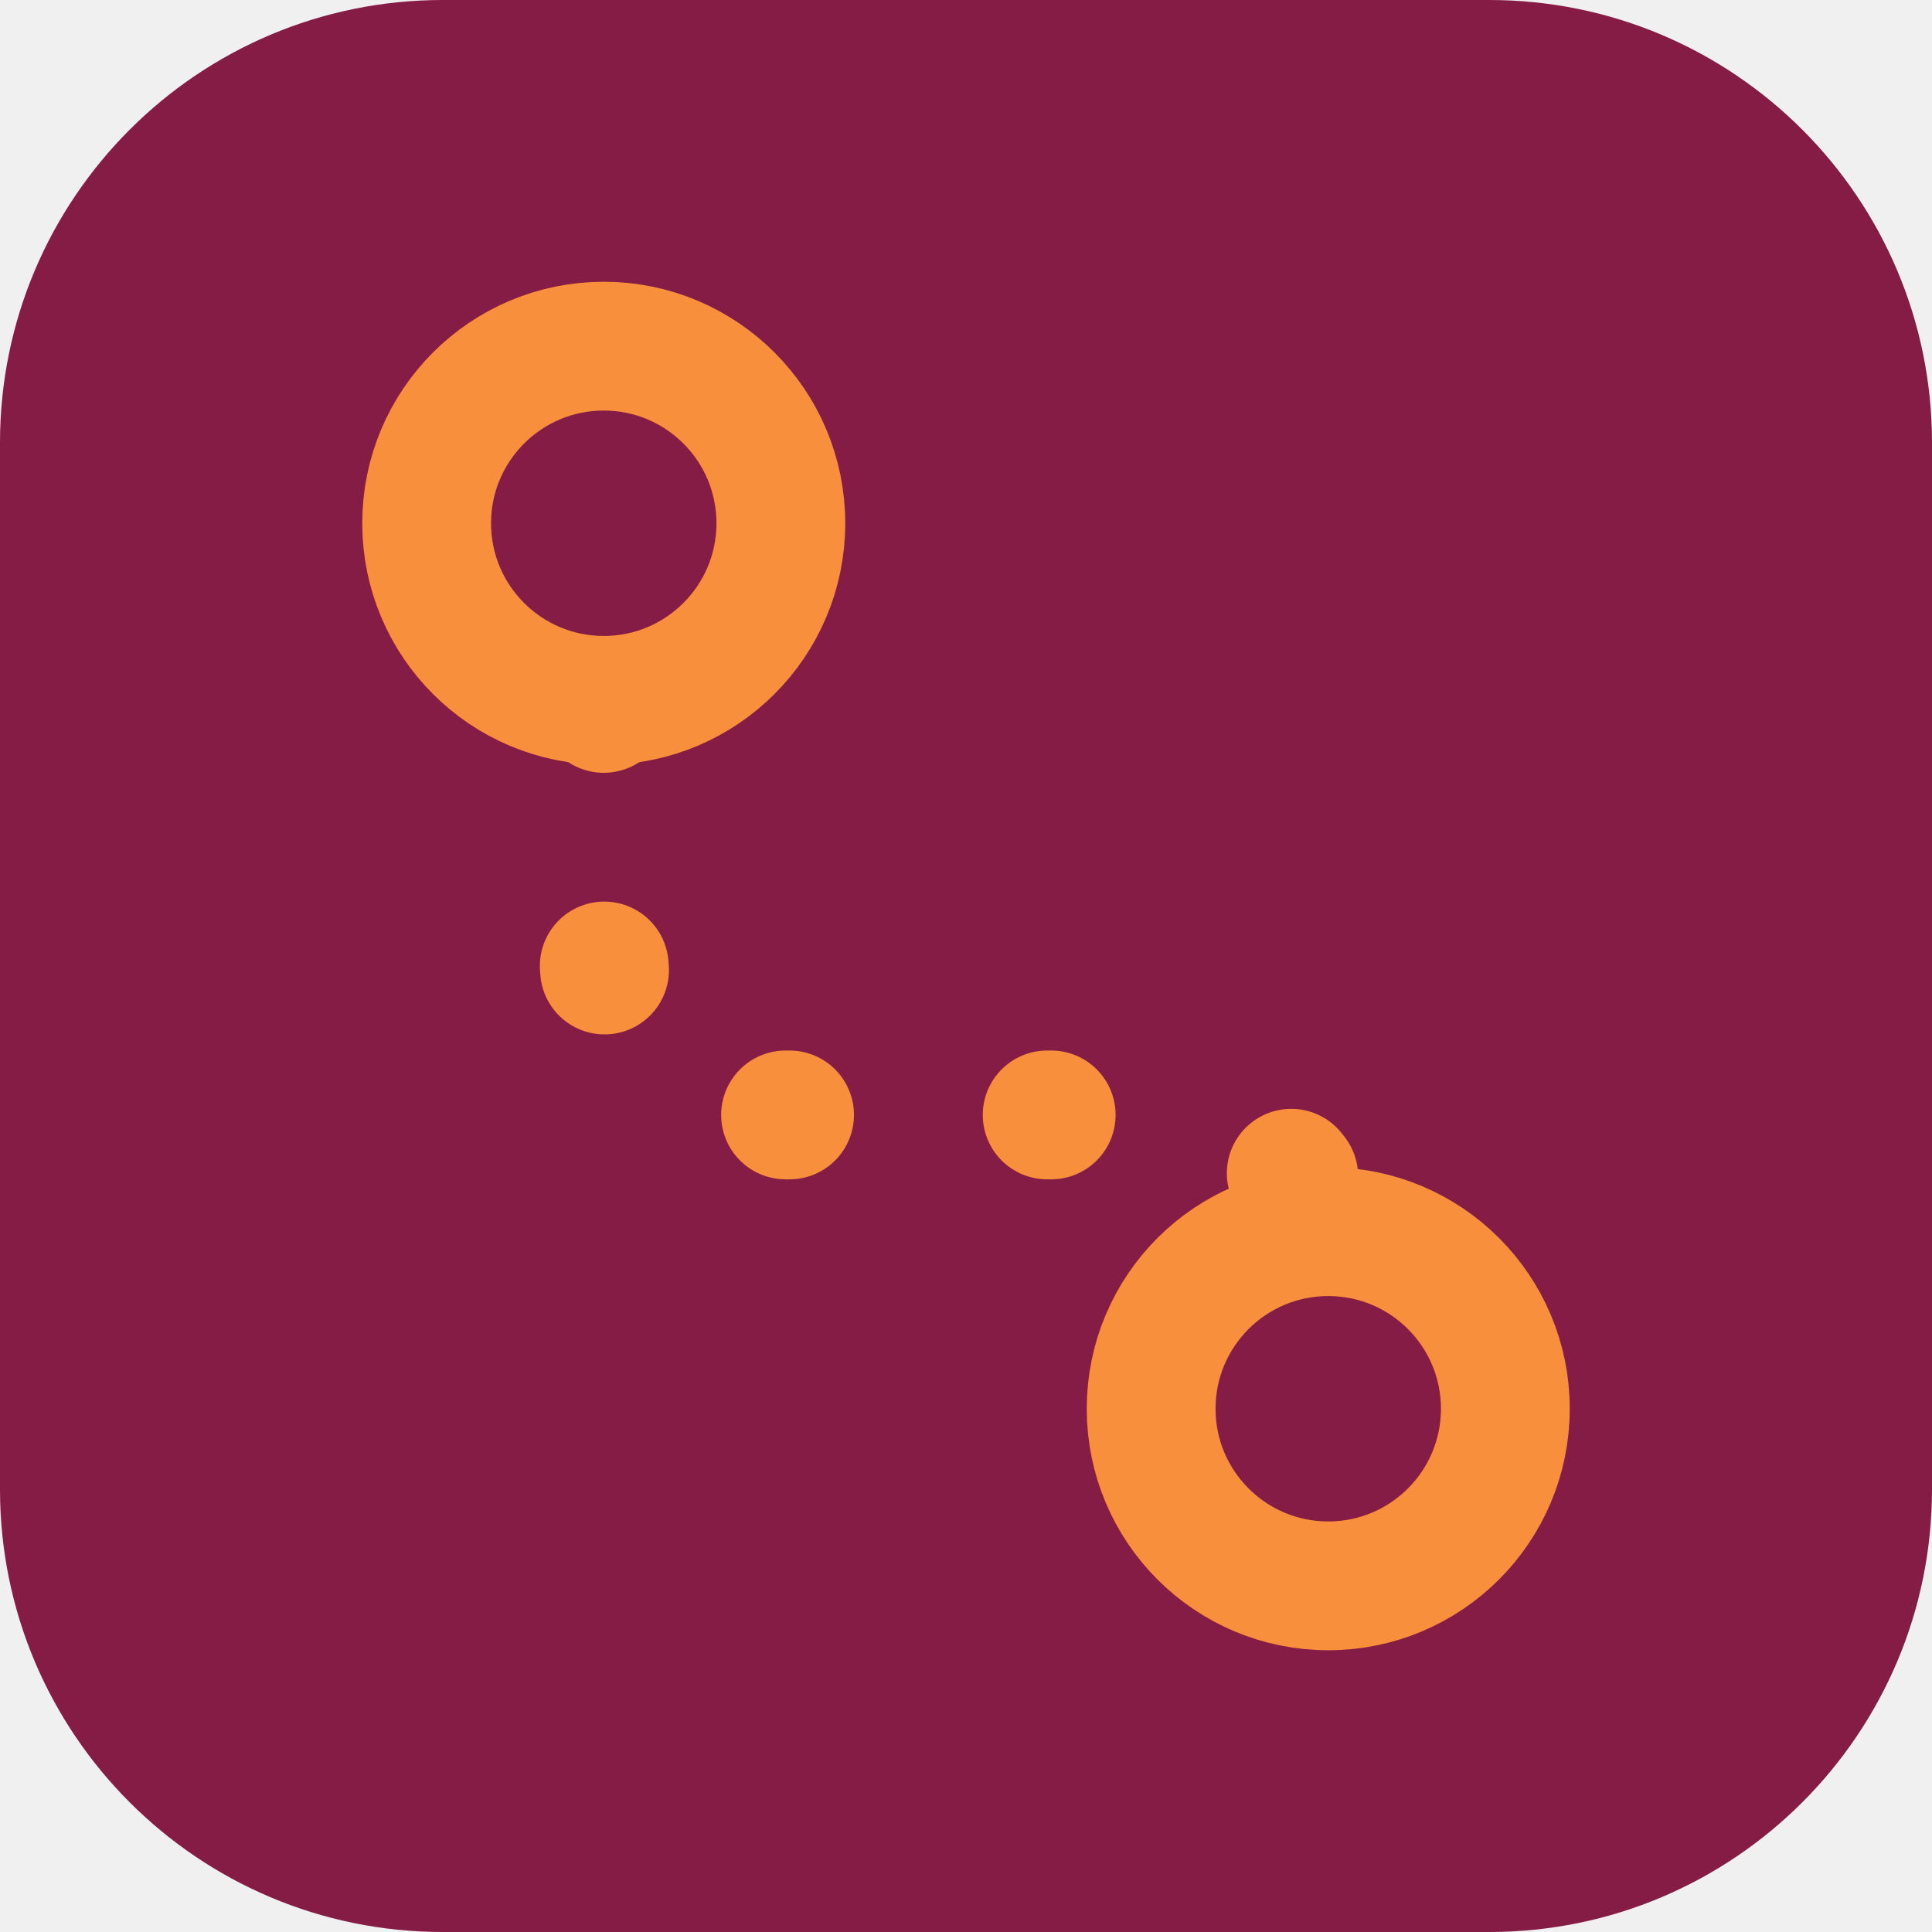
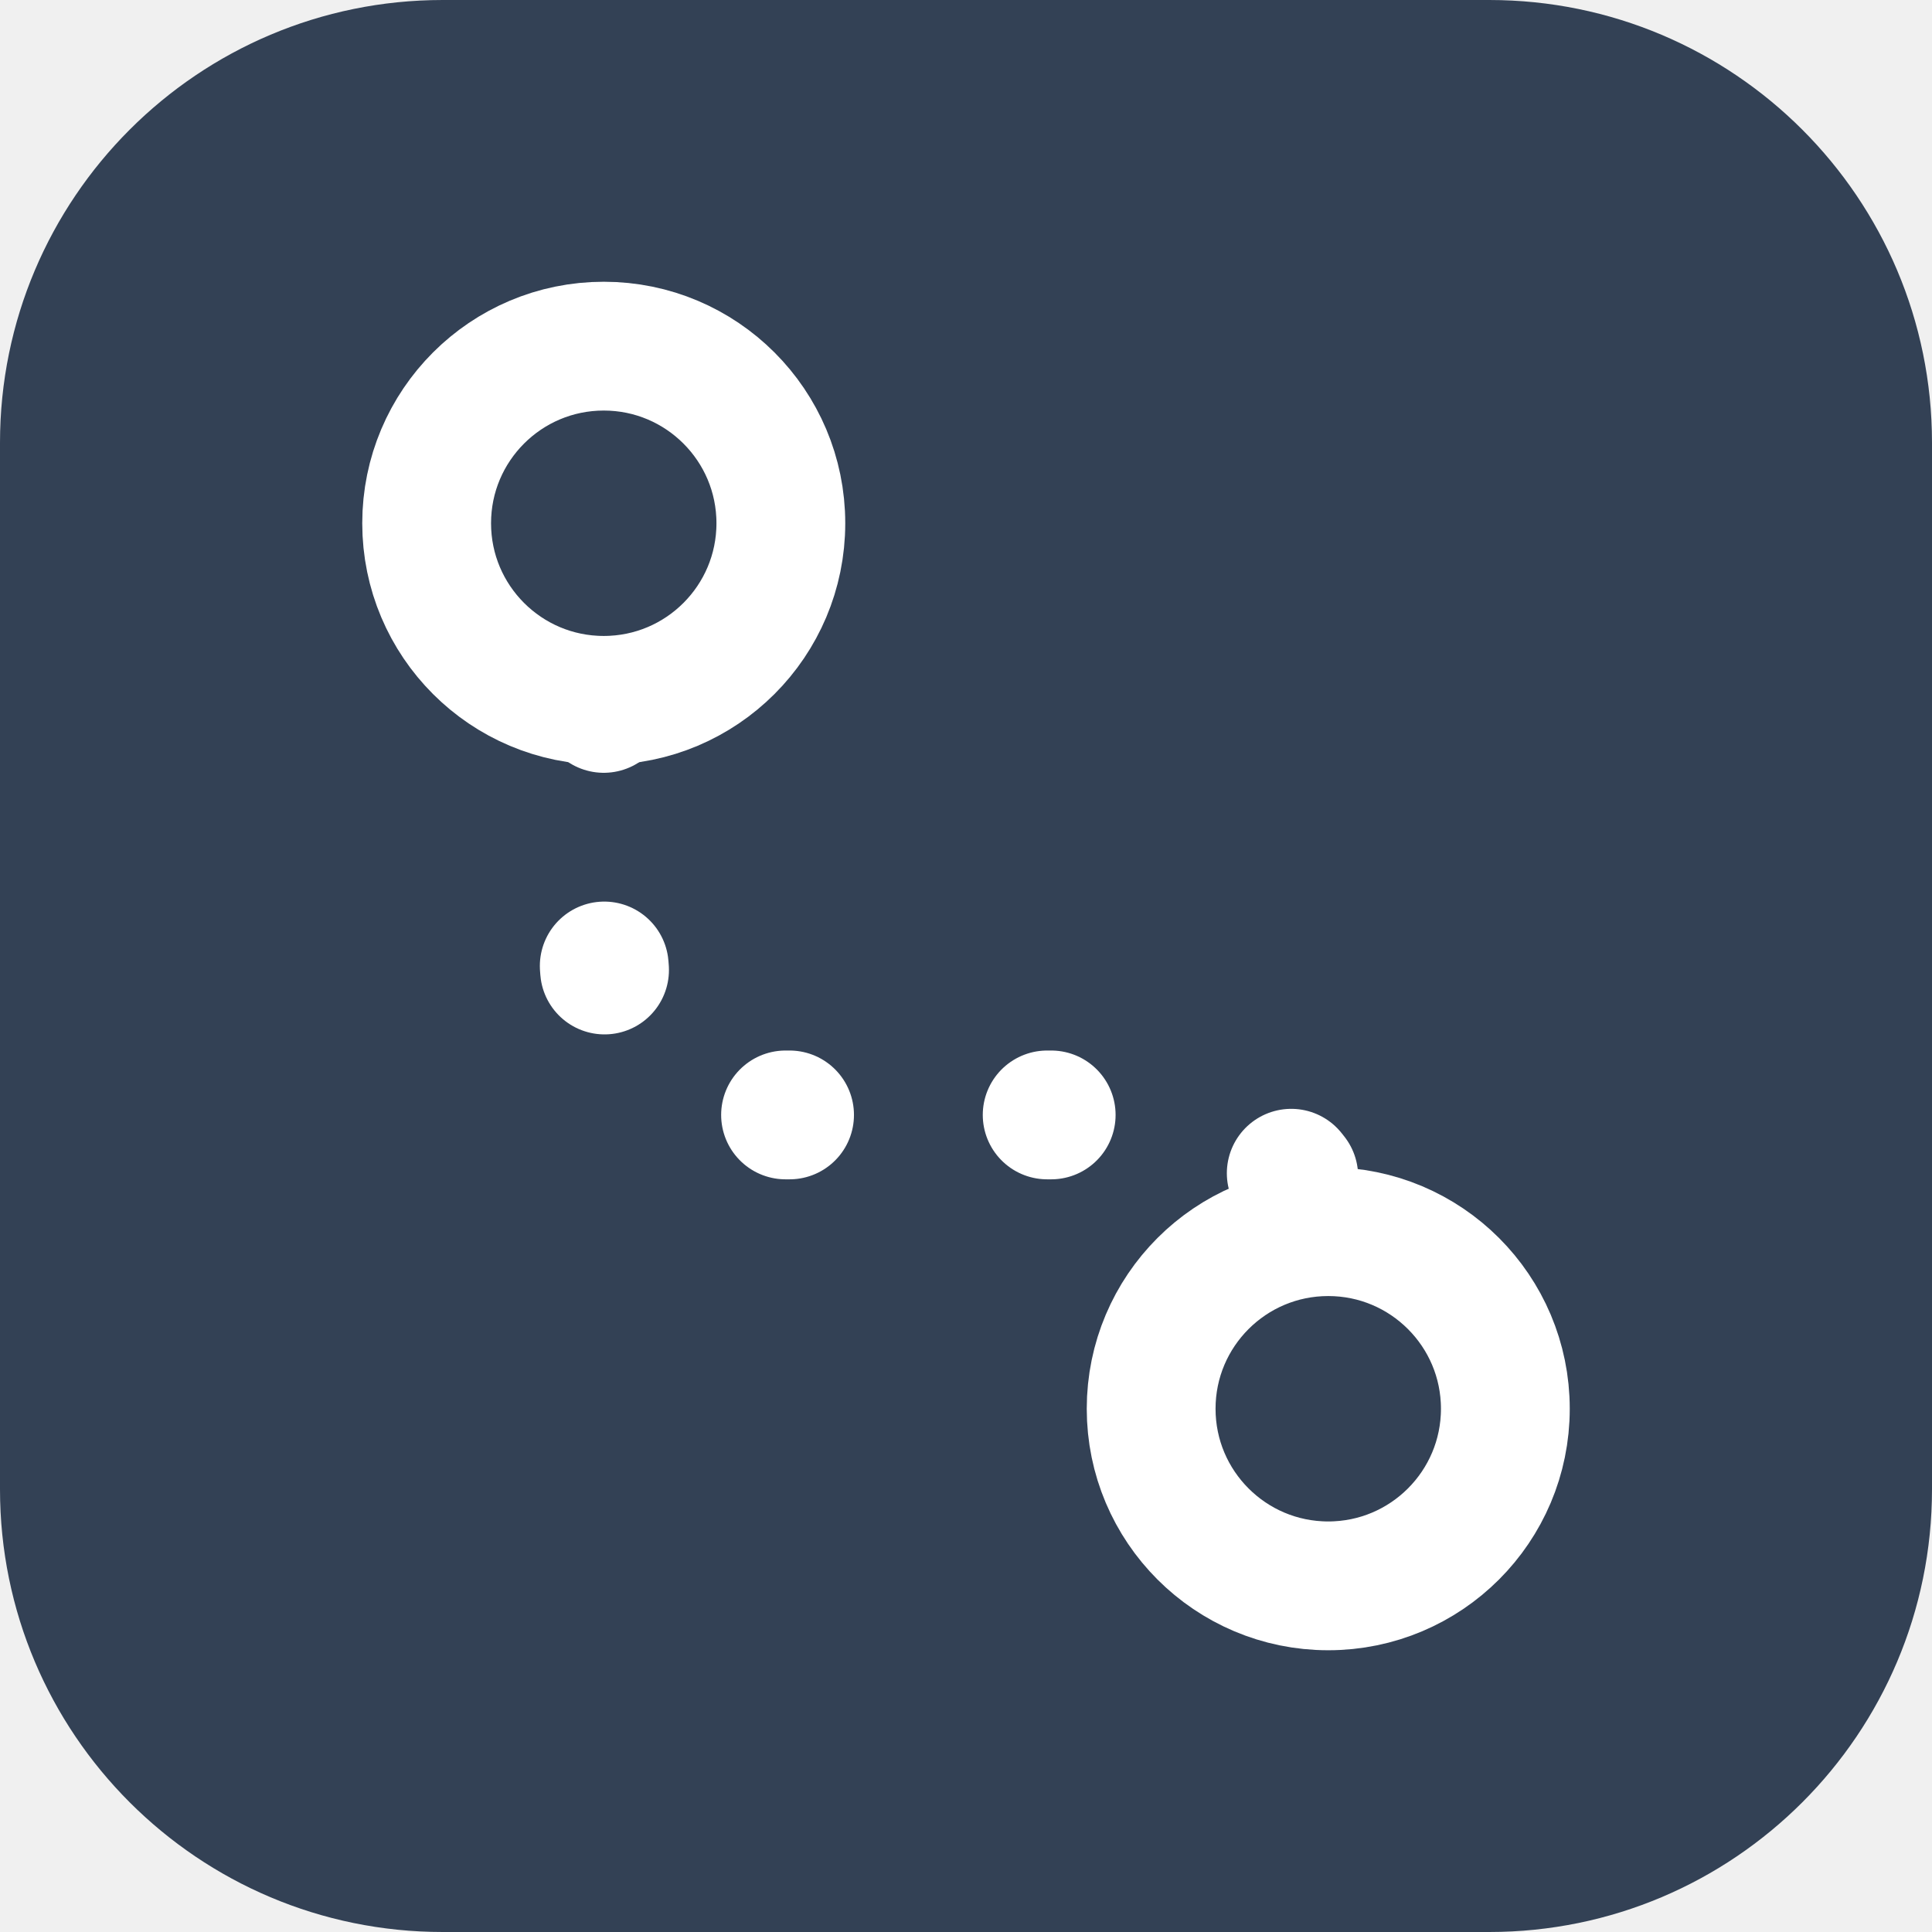
<svg xmlns="http://www.w3.org/2000/svg" viewBox="0 0 48 48" width="48" height="48">
-   <rect width="48" height="48" rx="11" fill="#851c45" />
-   <g fill="none" stroke="#f78f3c" stroke-width="3.2" stroke-linecap="round">
+   <rect width="48" height="48" rx="11" fill="#334155" />
+   <g fill="none" stroke="#ffffff" stroke-width="3.2" stroke-linecap="round">
    <path d="M15 17.5v6.2a4 4 0 0 0 4 4h10a4 4 0 0 1 4 4v2.8" stroke-dasharray="0.1 6.4" />
    <circle cx="15" cy="13" r="4.4" />
    <circle cx="33" cy="35" r="4.4" />
  </g>
</svg>
